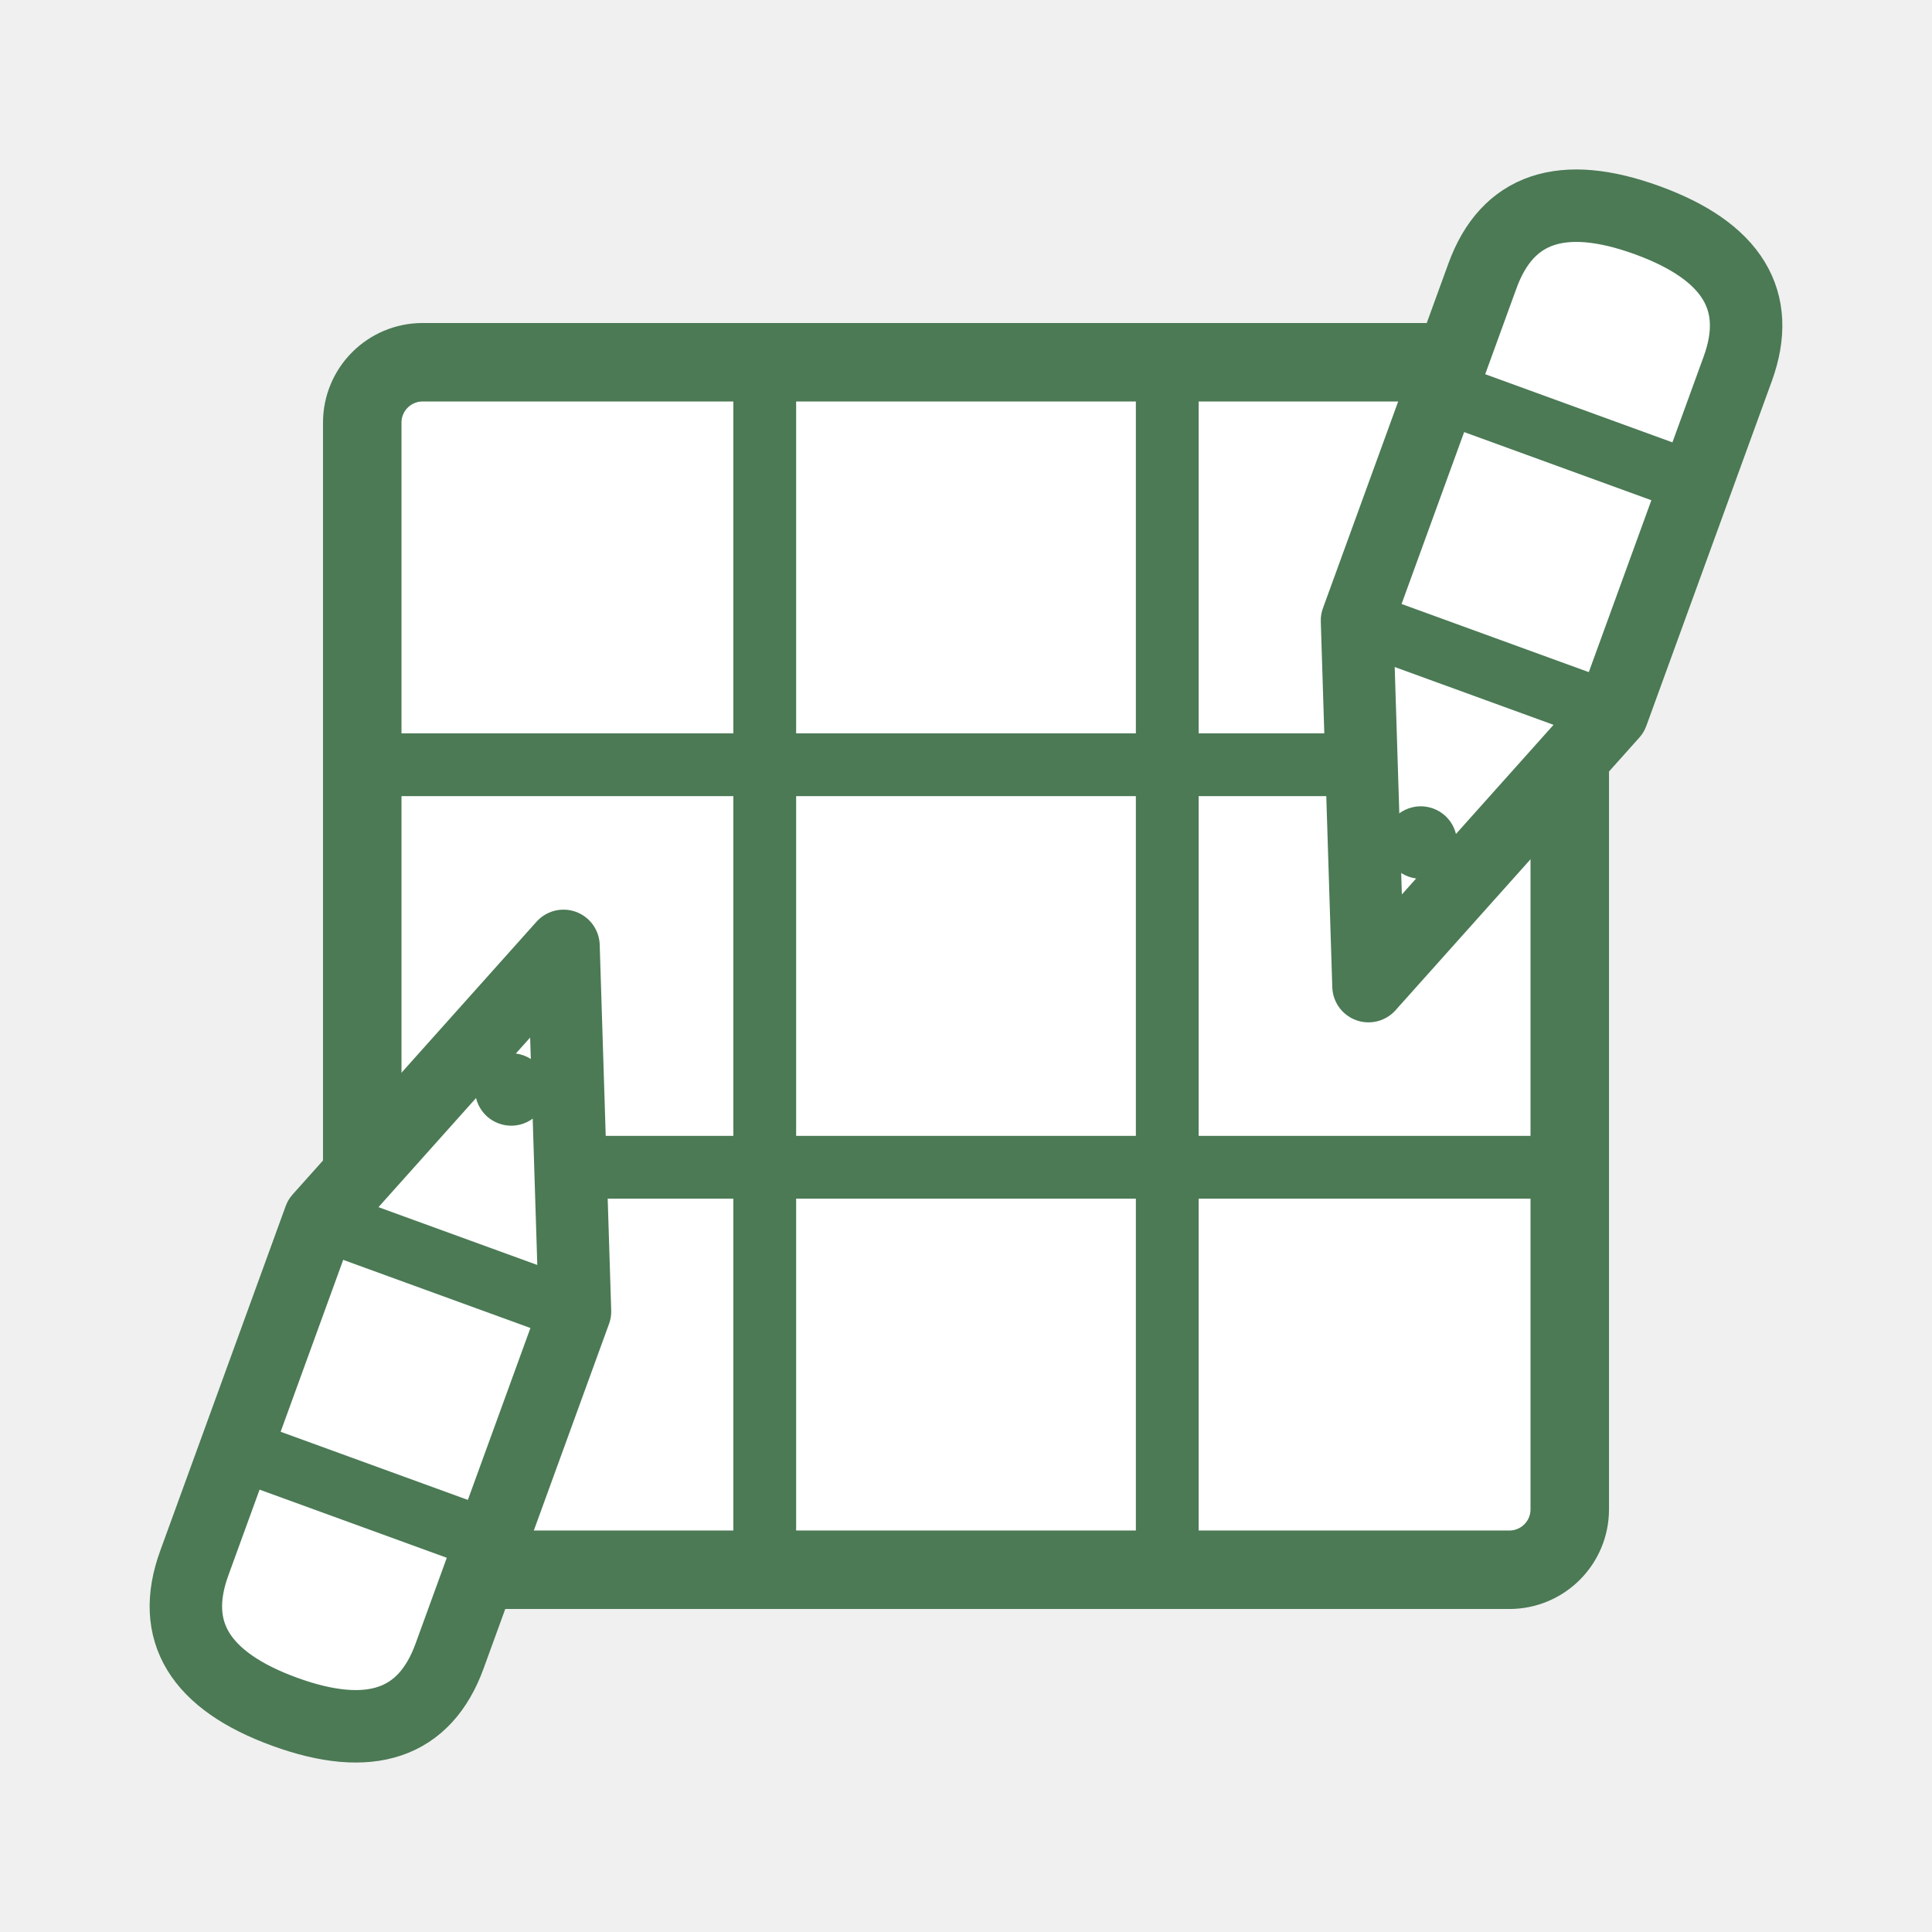
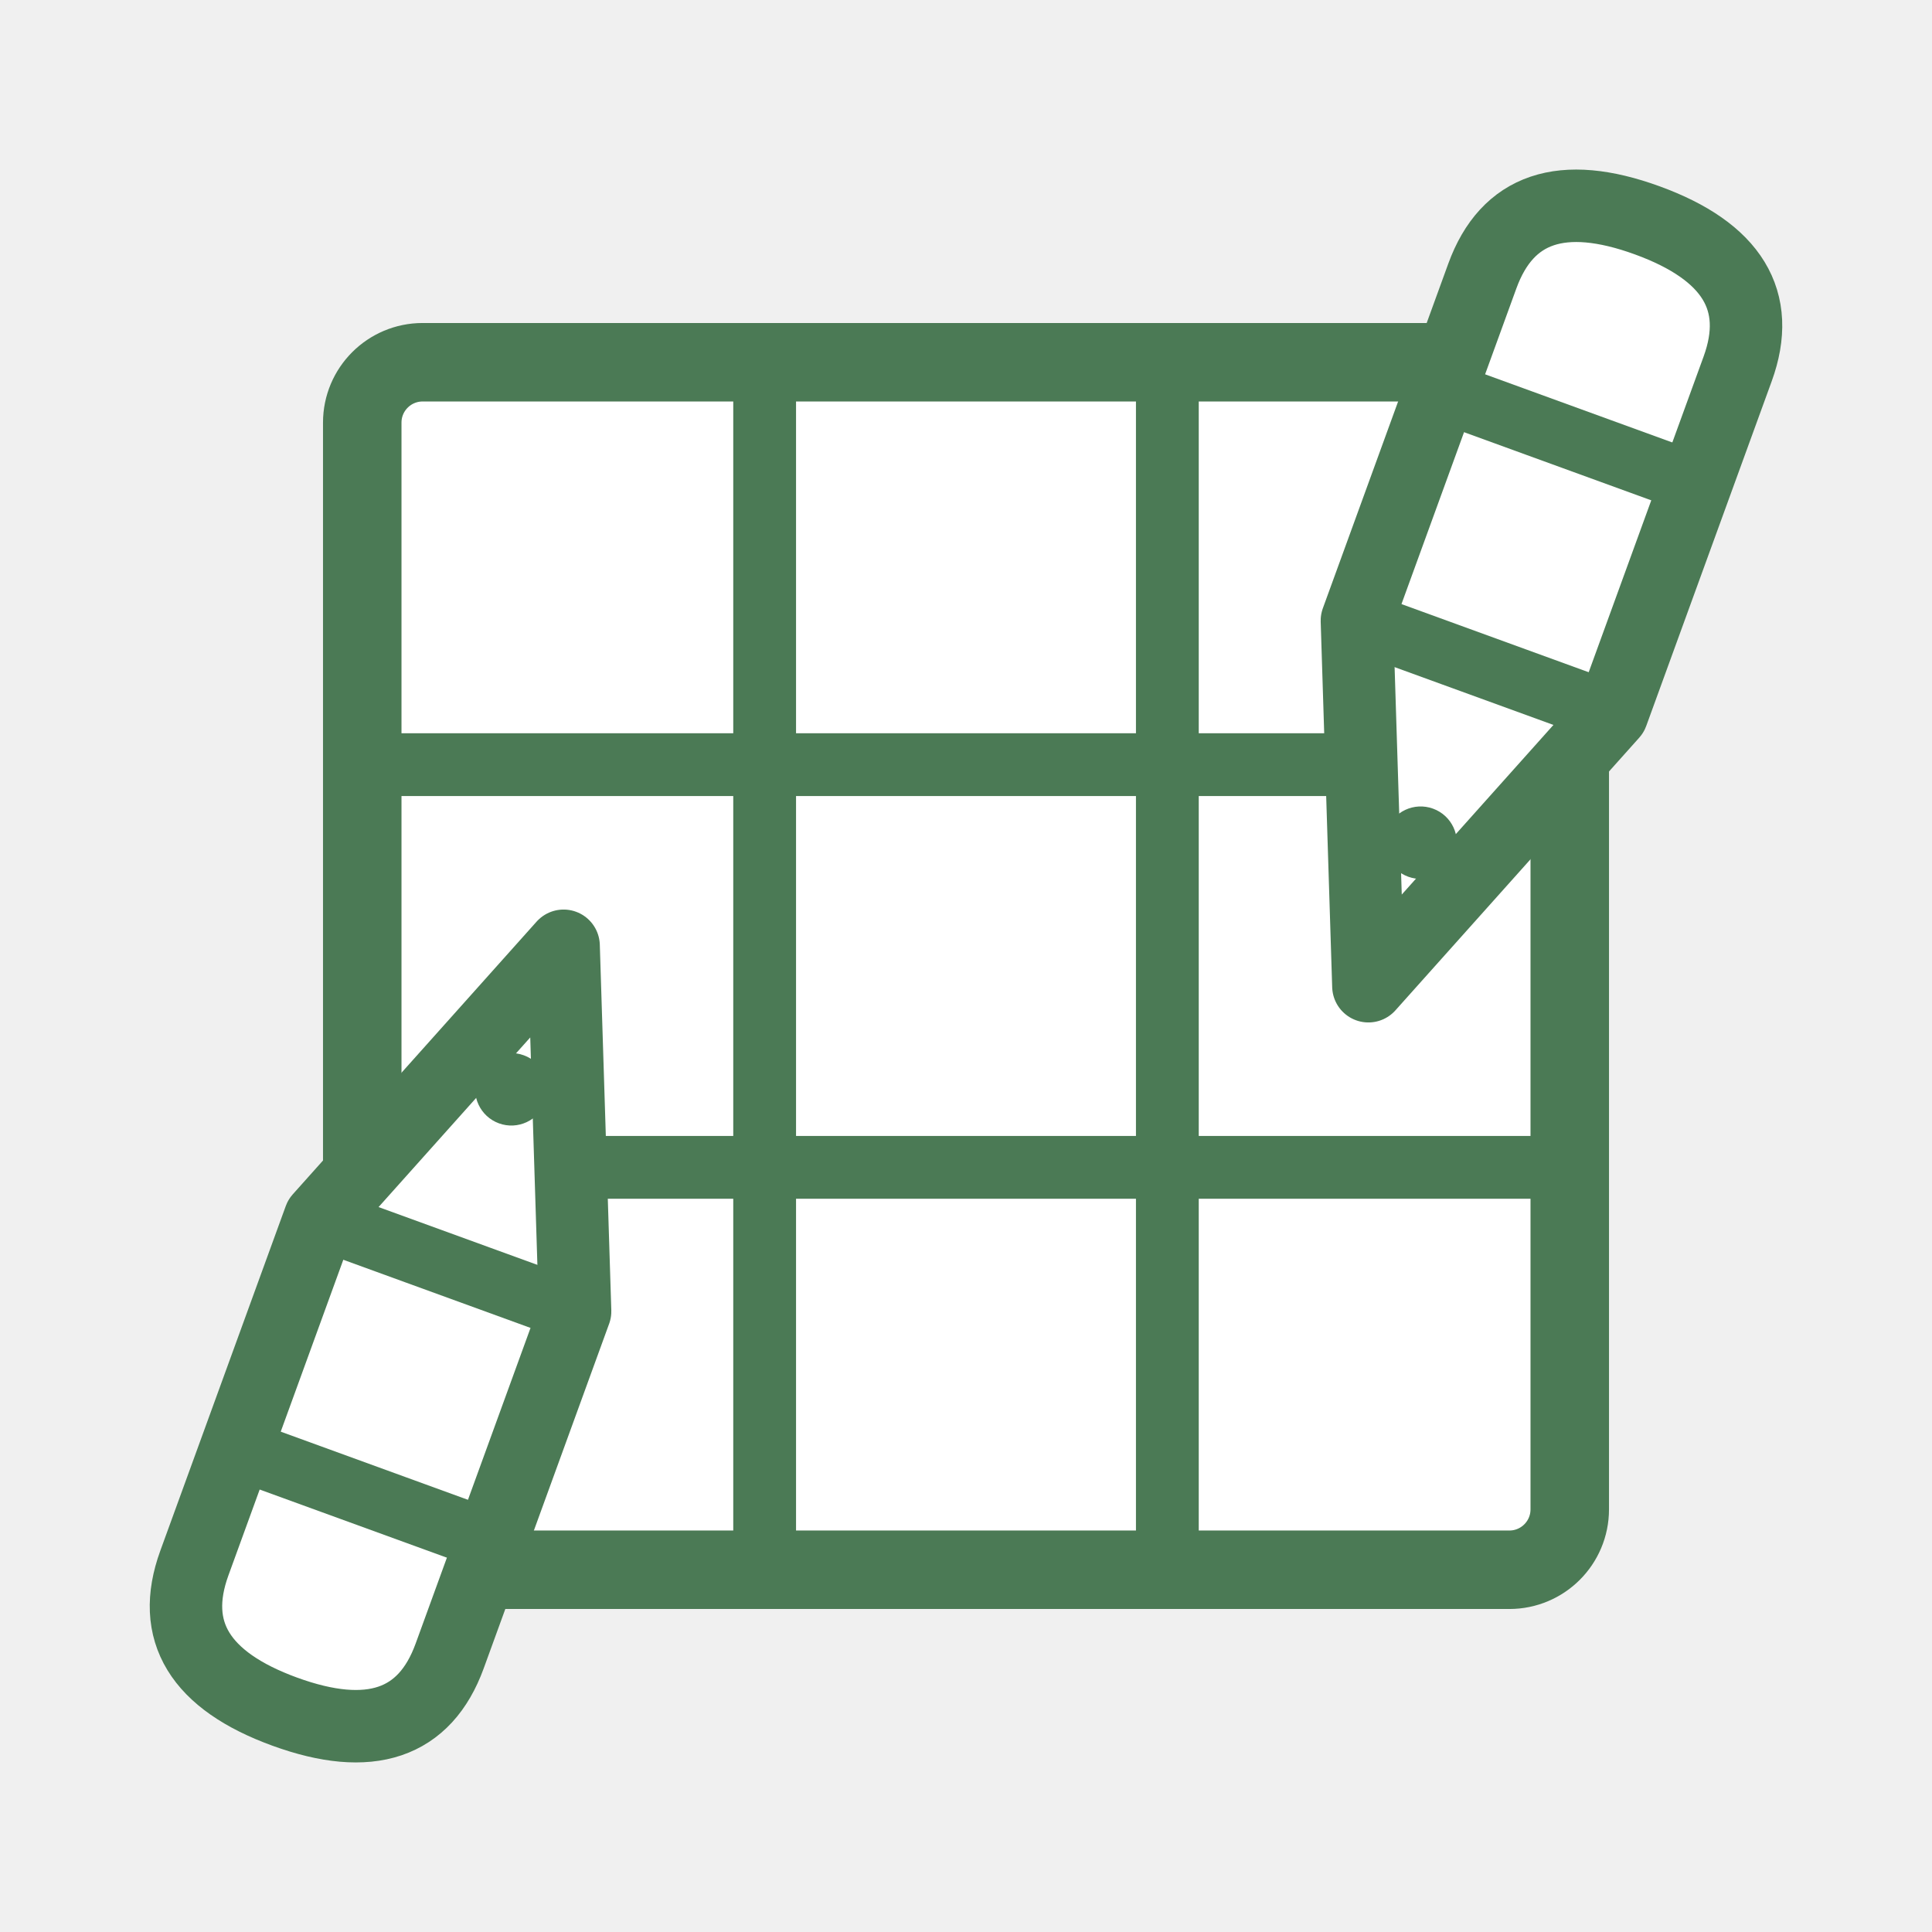
<svg xmlns="http://www.w3.org/2000/svg" viewBox="0 0 64 64">
  <rect x="12" y="12" width="40" height="40" rx="2" fill="#fff" stroke="#4B7A55" stroke-width="2.6" />
-   <line x1="25.333" y1="12" x2="25.333" y2="52" stroke="#4B7A55" stroke-width="2.08" />
-   <line x1="12" y1="25.333" x2="52" y2="25.333" stroke="#4B7A55" stroke-width="2.08" />
-   <line x1="38.667" y1="12" x2="38.667" y2="52" stroke="#4B7A55" stroke-width="2.08" />
-   <line x1="12" y1="38.667" x2="52" y2="38.667" stroke="#4B7A55" stroke-width="2.08" />
-   <g transform="translate(45.33333 32.66667) rotate(-70)">
+   <line x1="25.33" y1="12" x2="25.33" y2="52" stroke="#4B7A55" stroke-width="2.08" />
+   <line x1="12" y1="25.33" x2="52" y2="25.33" stroke="#4B7A55" stroke-width="2.08" />
+   <line x1="38.67" y1="12" x2="38.67" y2="52" stroke="#4B7A55" stroke-width="2.08" />
+   <line x1="12" y1="38.67" x2="52" y2="38.67" stroke="#4B7A55" stroke-width="2.08" />
+   <g transform="translate(45.33 32.67) rotate(-70)">
    <path d="M0 0 L11.25 -4.5 L23.4 -4.5 Q27 -4.5 27 0 Q27 4.5 23.4 4.5 L11.25 4.5 Z" fill="#fff" stroke="#4B7A55" stroke-width="2.4" stroke-linejoin="round" />
    <line x1="11.25" y1="-4.5" x2="11.25" y2="4.5" stroke="#4B7A55" stroke-width="2.04" />
    <line x1="19.35" y1="-4.5" x2="19.35" y2="4.5" stroke="#4B7A55" stroke-width="2.04" />
-     <circle cx="5.062" cy="0" r="1.2" fill="#4B7A55" />
+     <circle cx="5.06" cy="0" r="1.2" fill="#4B7A55" />
  </g>
-   <g transform="translate(18.66667 31.33333) rotate(110)">
+   <g transform="translate(18.67 31.33) rotate(110)">
    <path d="M0 0 L11.25 -4.5 L23.4 -4.5 Q27 -4.5 27 0 Q27 4.5 23.4 4.5 L11.25 4.5 Z" fill="#fff" stroke="#4B7A55" stroke-width="2.4" stroke-linejoin="round" />
    <line x1="11.25" y1="-4.5" x2="11.25" y2="4.5" stroke="#4B7A55" stroke-width="2.04" />
    <line x1="19.35" y1="-4.5" x2="19.35" y2="4.5" stroke="#4B7A55" stroke-width="2.04" />
-     <circle cx="5.062" cy="0" r="1.2" fill="#4B7A55" />
+     <circle cx="5.06" cy="0" r="1.2" fill="#4B7A55" />
  </g>
</svg>
